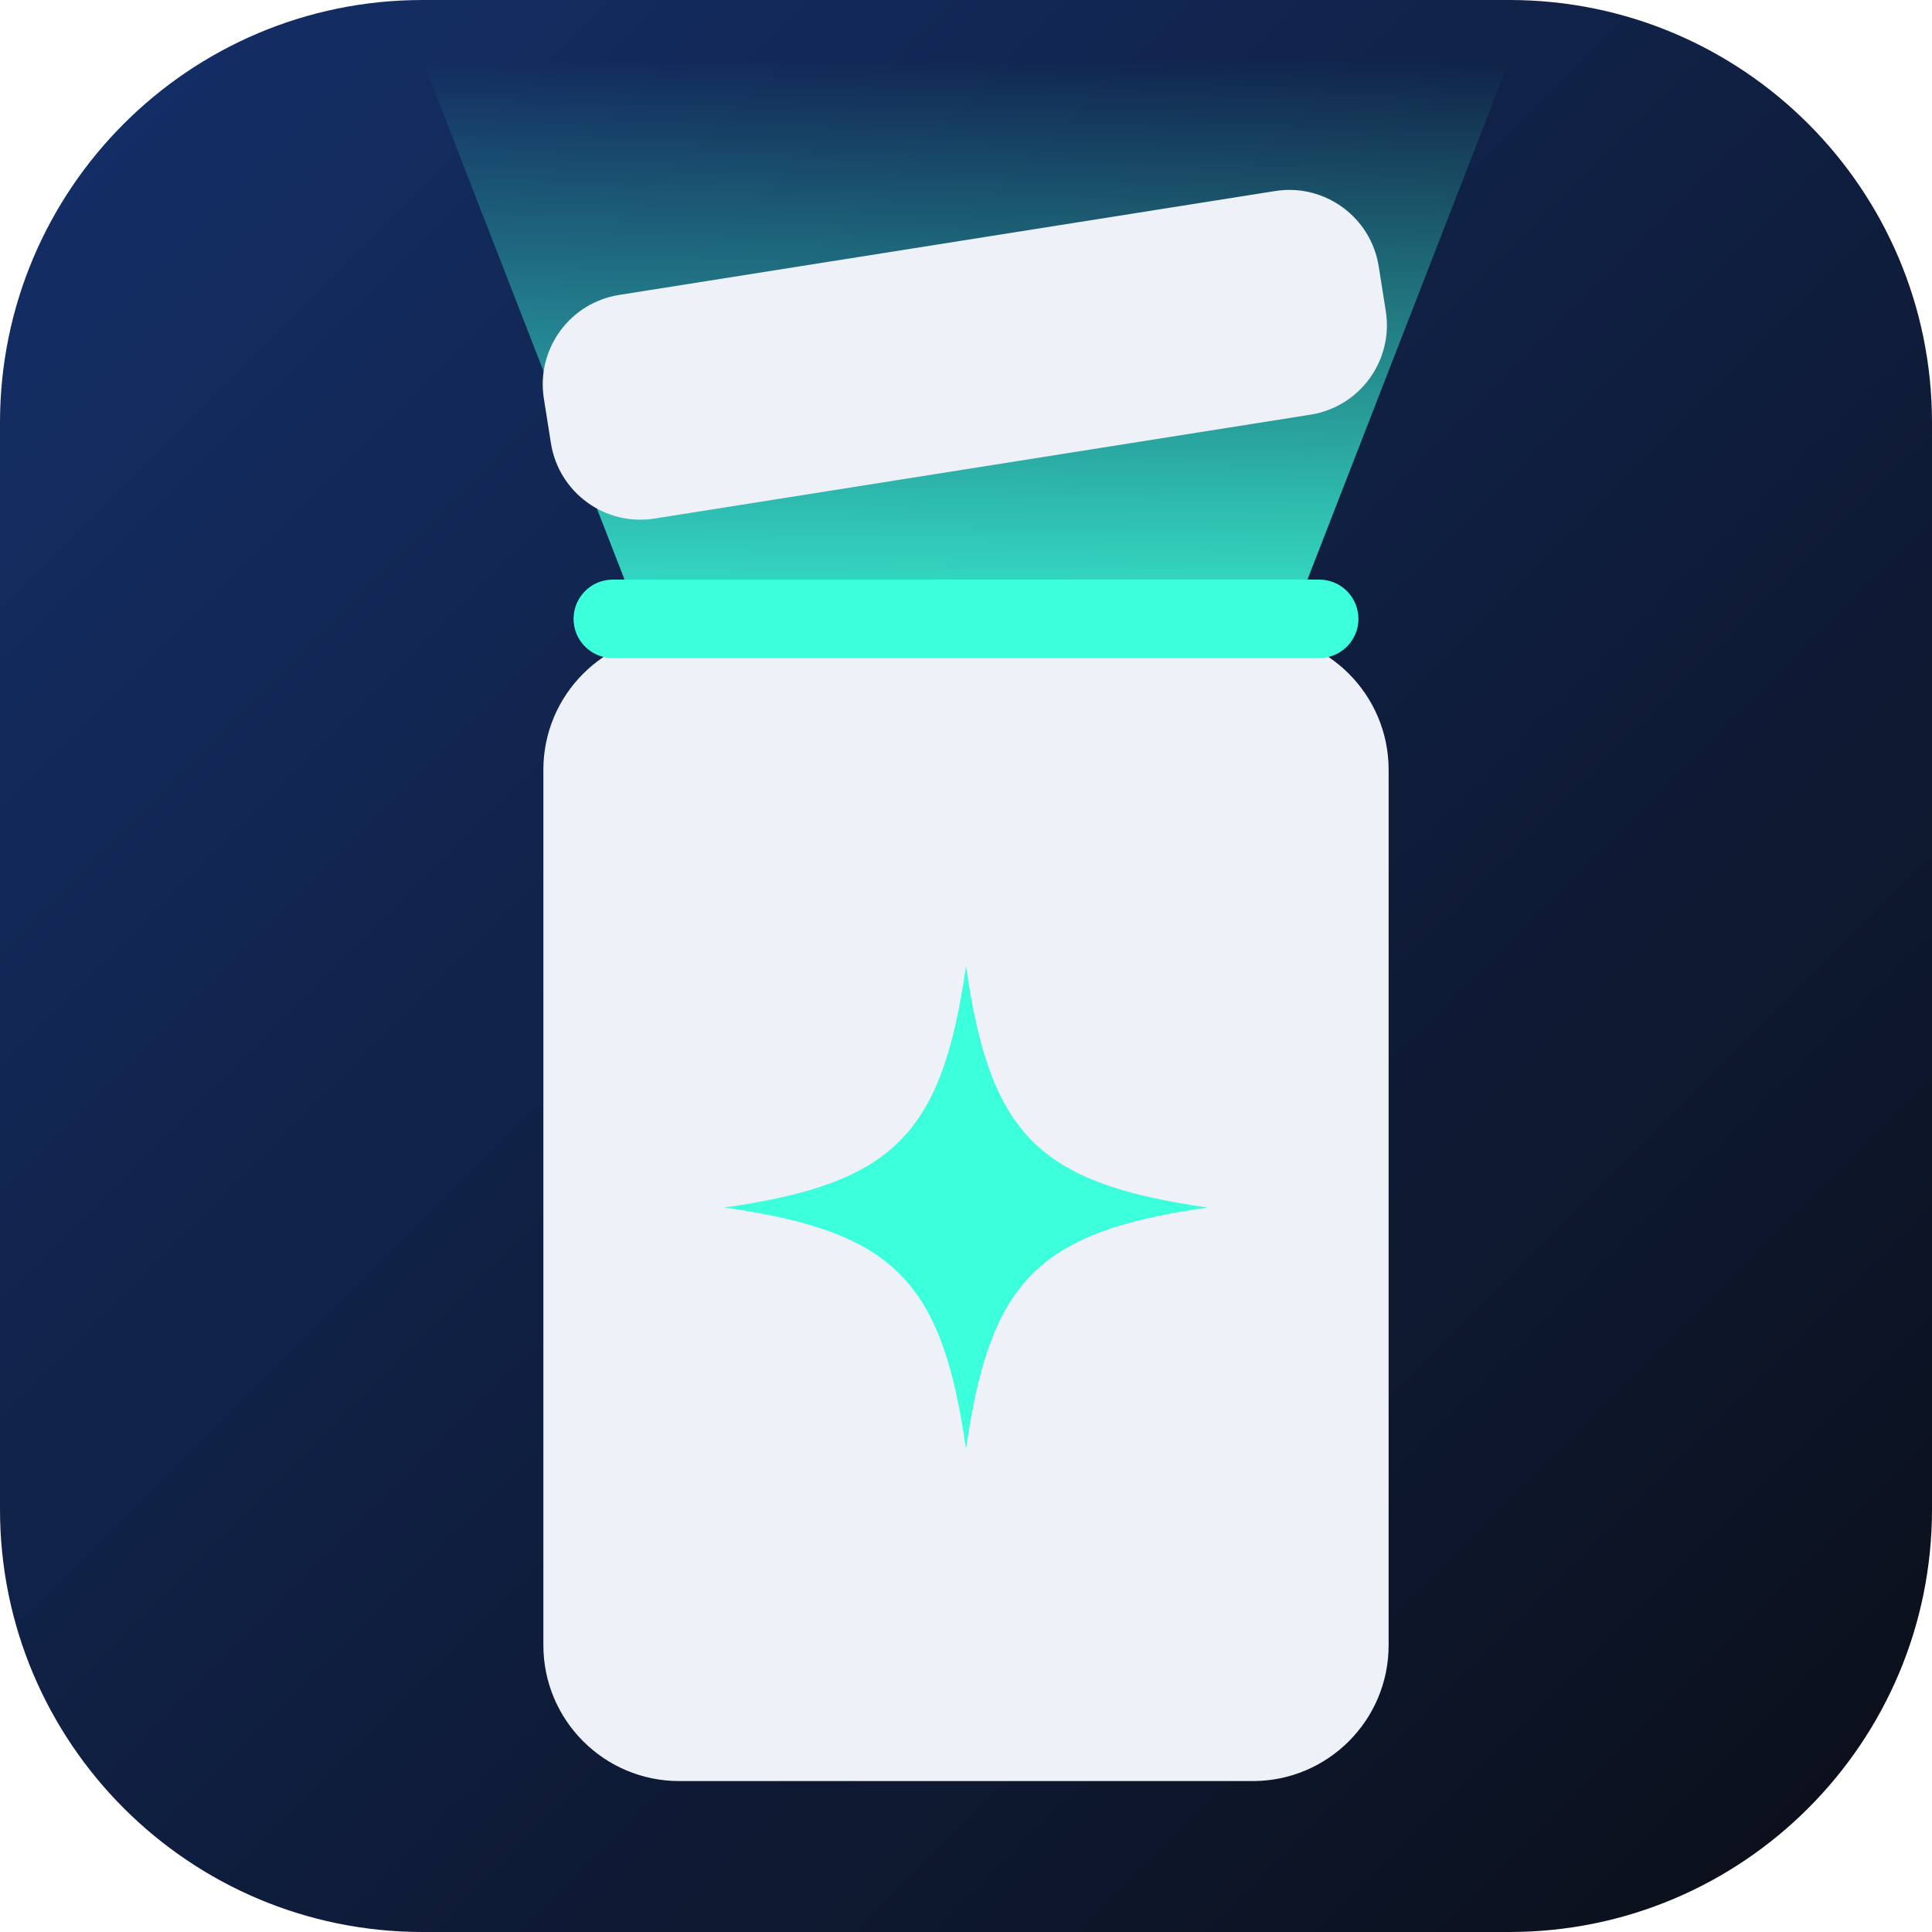
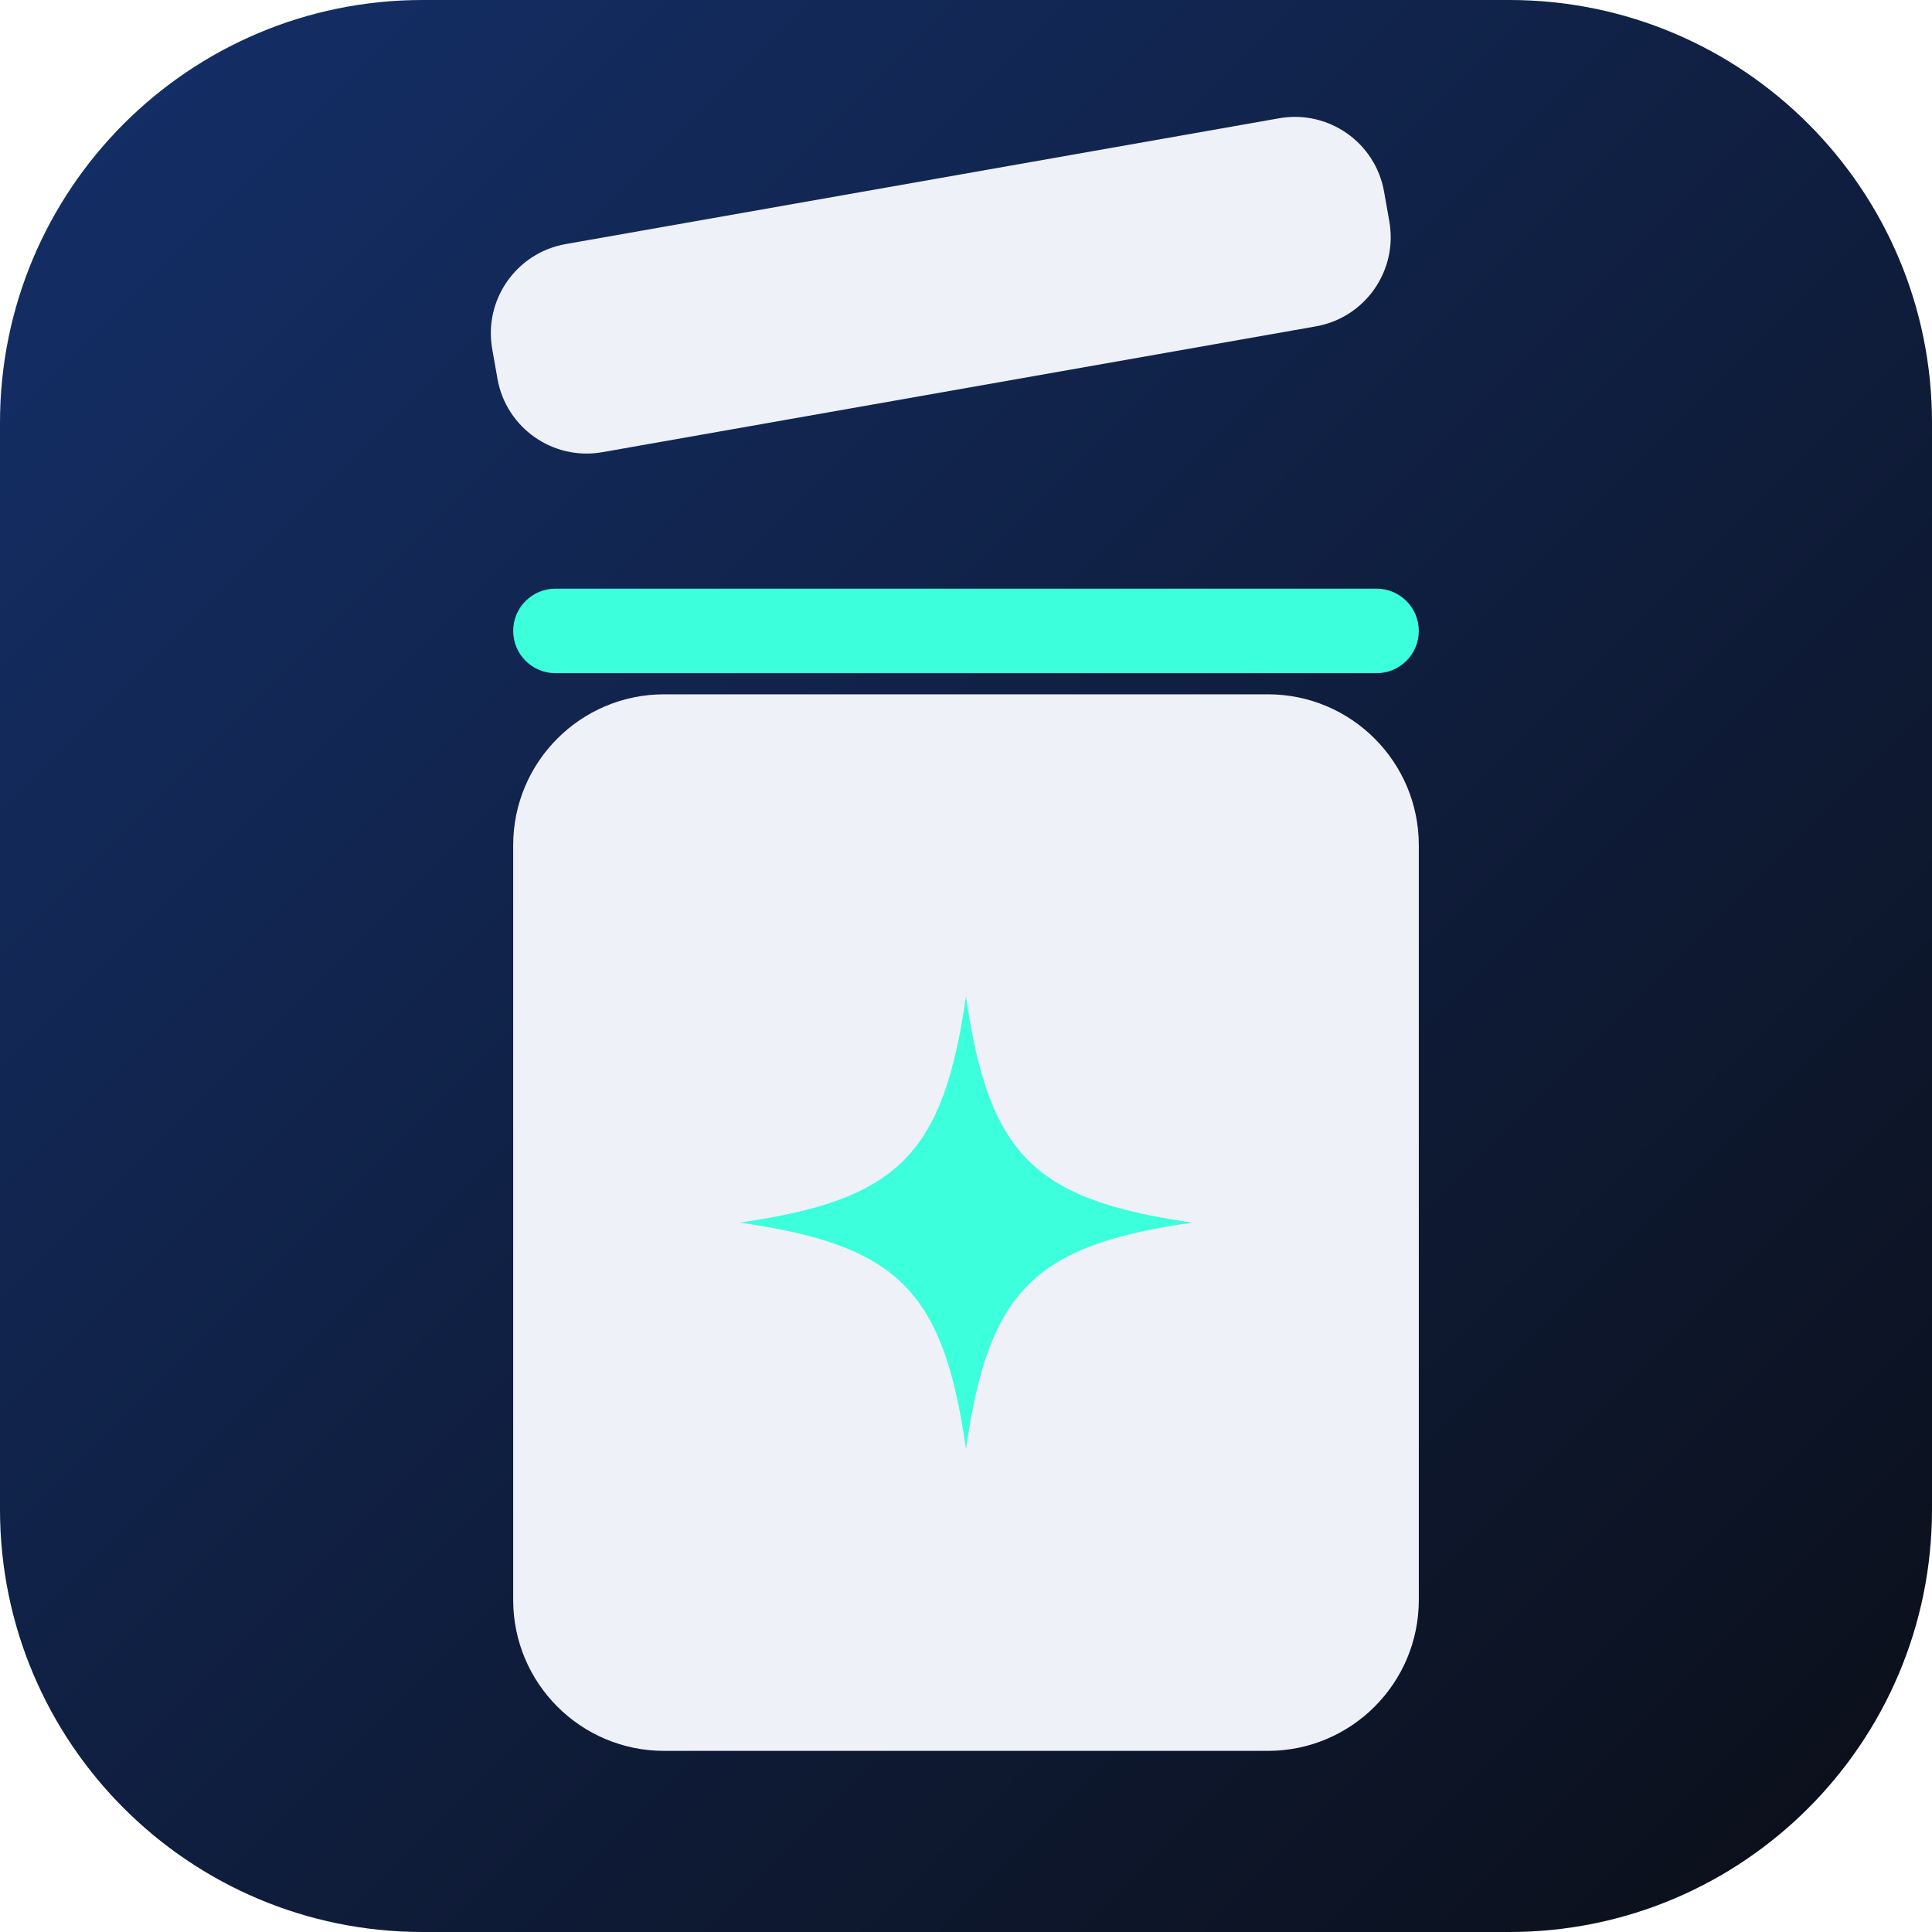
<svg xmlns="http://www.w3.org/2000/svg" viewBox="0 0 64 64">
  <defs>
    <linearGradient id="bgseamf" x1="0" y1="0" x2="1" y2="1">
      <stop offset="0" stop-color="#14306a" />
      <stop offset="1" stop-color="#0b0e17" />
    </linearGradient>
  </defs>
  <rect width="64" height="64" rx="14" fill="url(#bgseamf)" />
-   <defs>
-     <linearGradient id="gseamf" x1="0" y1="1" x2="0" y2="0">
-       <stop offset="0" stop-color="#3cffdc" stop-opacity=".85" />
-       <stop offset="1" stop-color="#3cffdc" stop-opacity="0" />
-     </linearGradient>
-   </defs>
-   <path d="M21 20 L43 20 L50 2 L14 2 Z" fill="url(#gseamf)" />
-   <rect x="18" y="21" width="28" height="38" rx="4.5" fill="#eef1f8" />
-   <rect x="19" y="19.2" width="26" height="2.6" rx="1.3" fill="#3cffdc" />
-   <rect x="18" y="8" width="28" height="7.5" rx="3" fill="#eef1f8" transform="rotate(-9 32 12)" />
-   <path d="M32 32 C32.80 37.60 34.40 39.20 40 40 C34.40 40.80 32.80 42.40 32 48 C31.20 42.40 29.60 40.80 24 40 C29.60 39.20 31.20 37.60 32 32 Z" fill="#3cffdc" />
+   <rect x="17" y="23" width="30" height="35" rx="5" fill="#eef1f8" />
+   <rect x="17" y="19.5" width="30" height="2.8" rx="1.4" fill="#3cffdc" />
+   <rect x="17" y="8.5" width="30" height="7" rx="3" fill="#eef1f8" transform="rotate(-10 17 15.5)" />
+   <path d="M32 33.0 C32.75 38.25 34.25 39.75 39.5 40.5 C34.25 41.25 32.75 42.75 32 48.0 C31.25 42.75 29.75 41.25 24.5 40.5 C29.75 39.75 31.25 38.25 32 33.0 Z" fill="#3cffdc" />
</svg>
